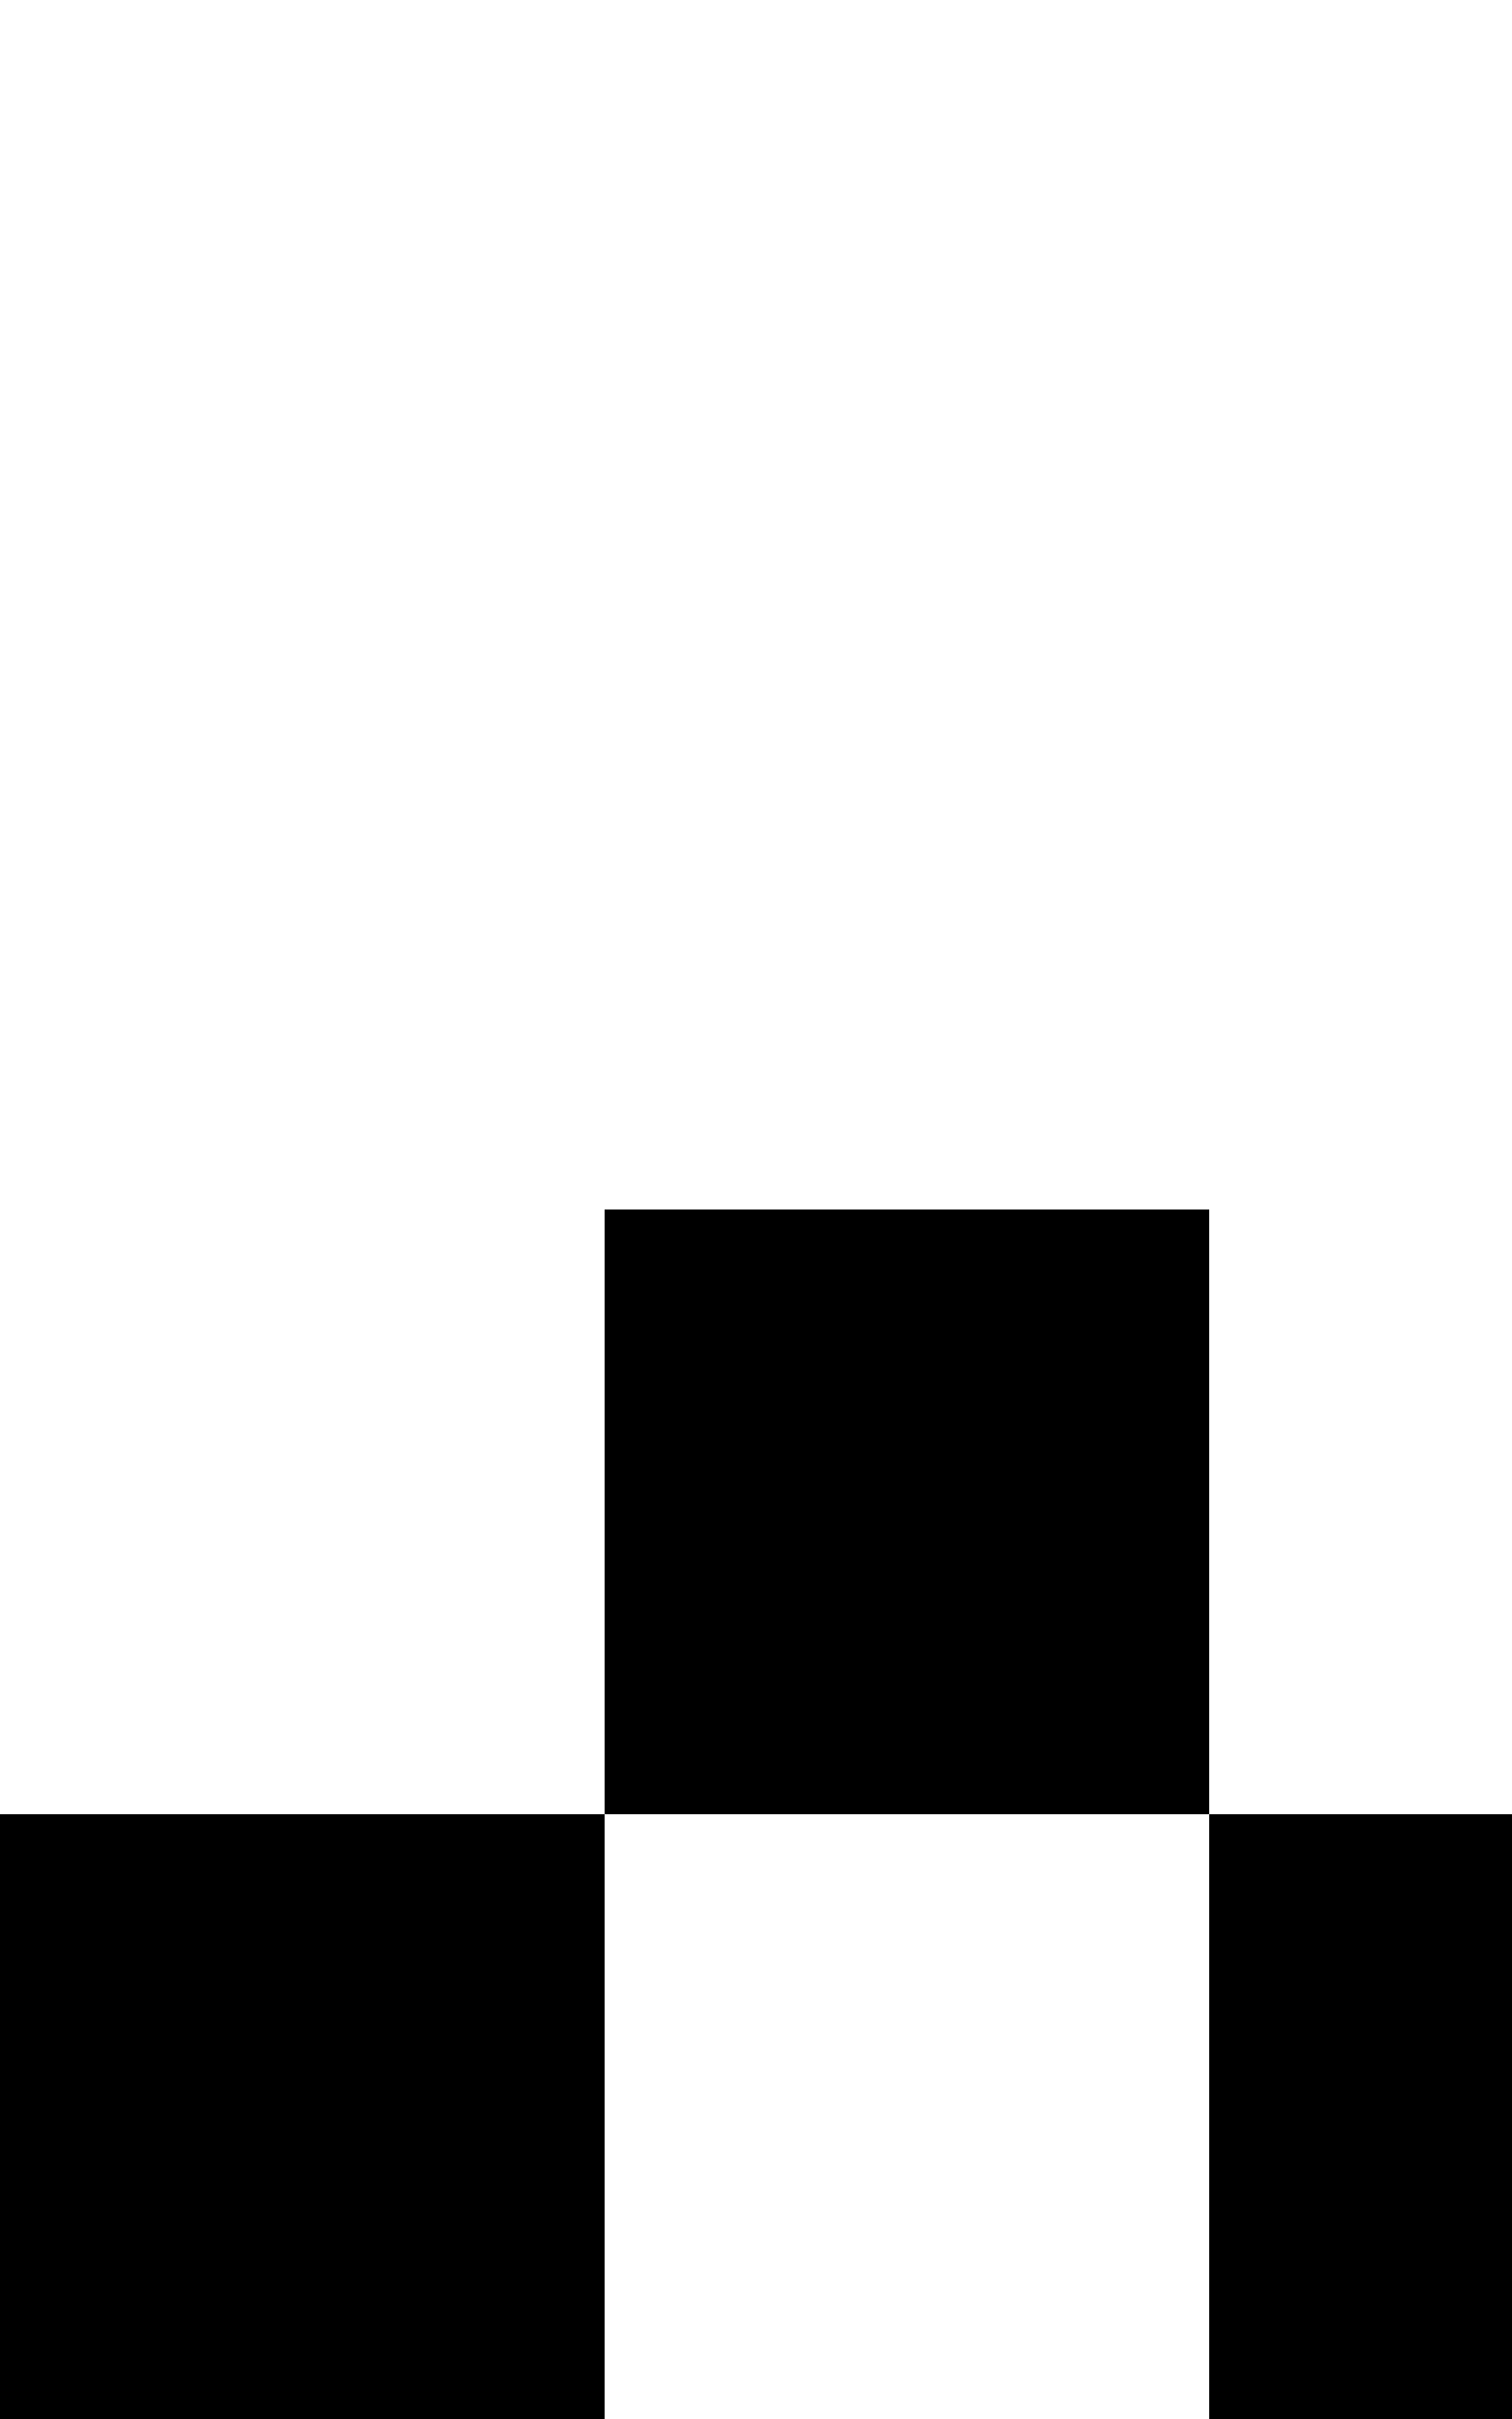
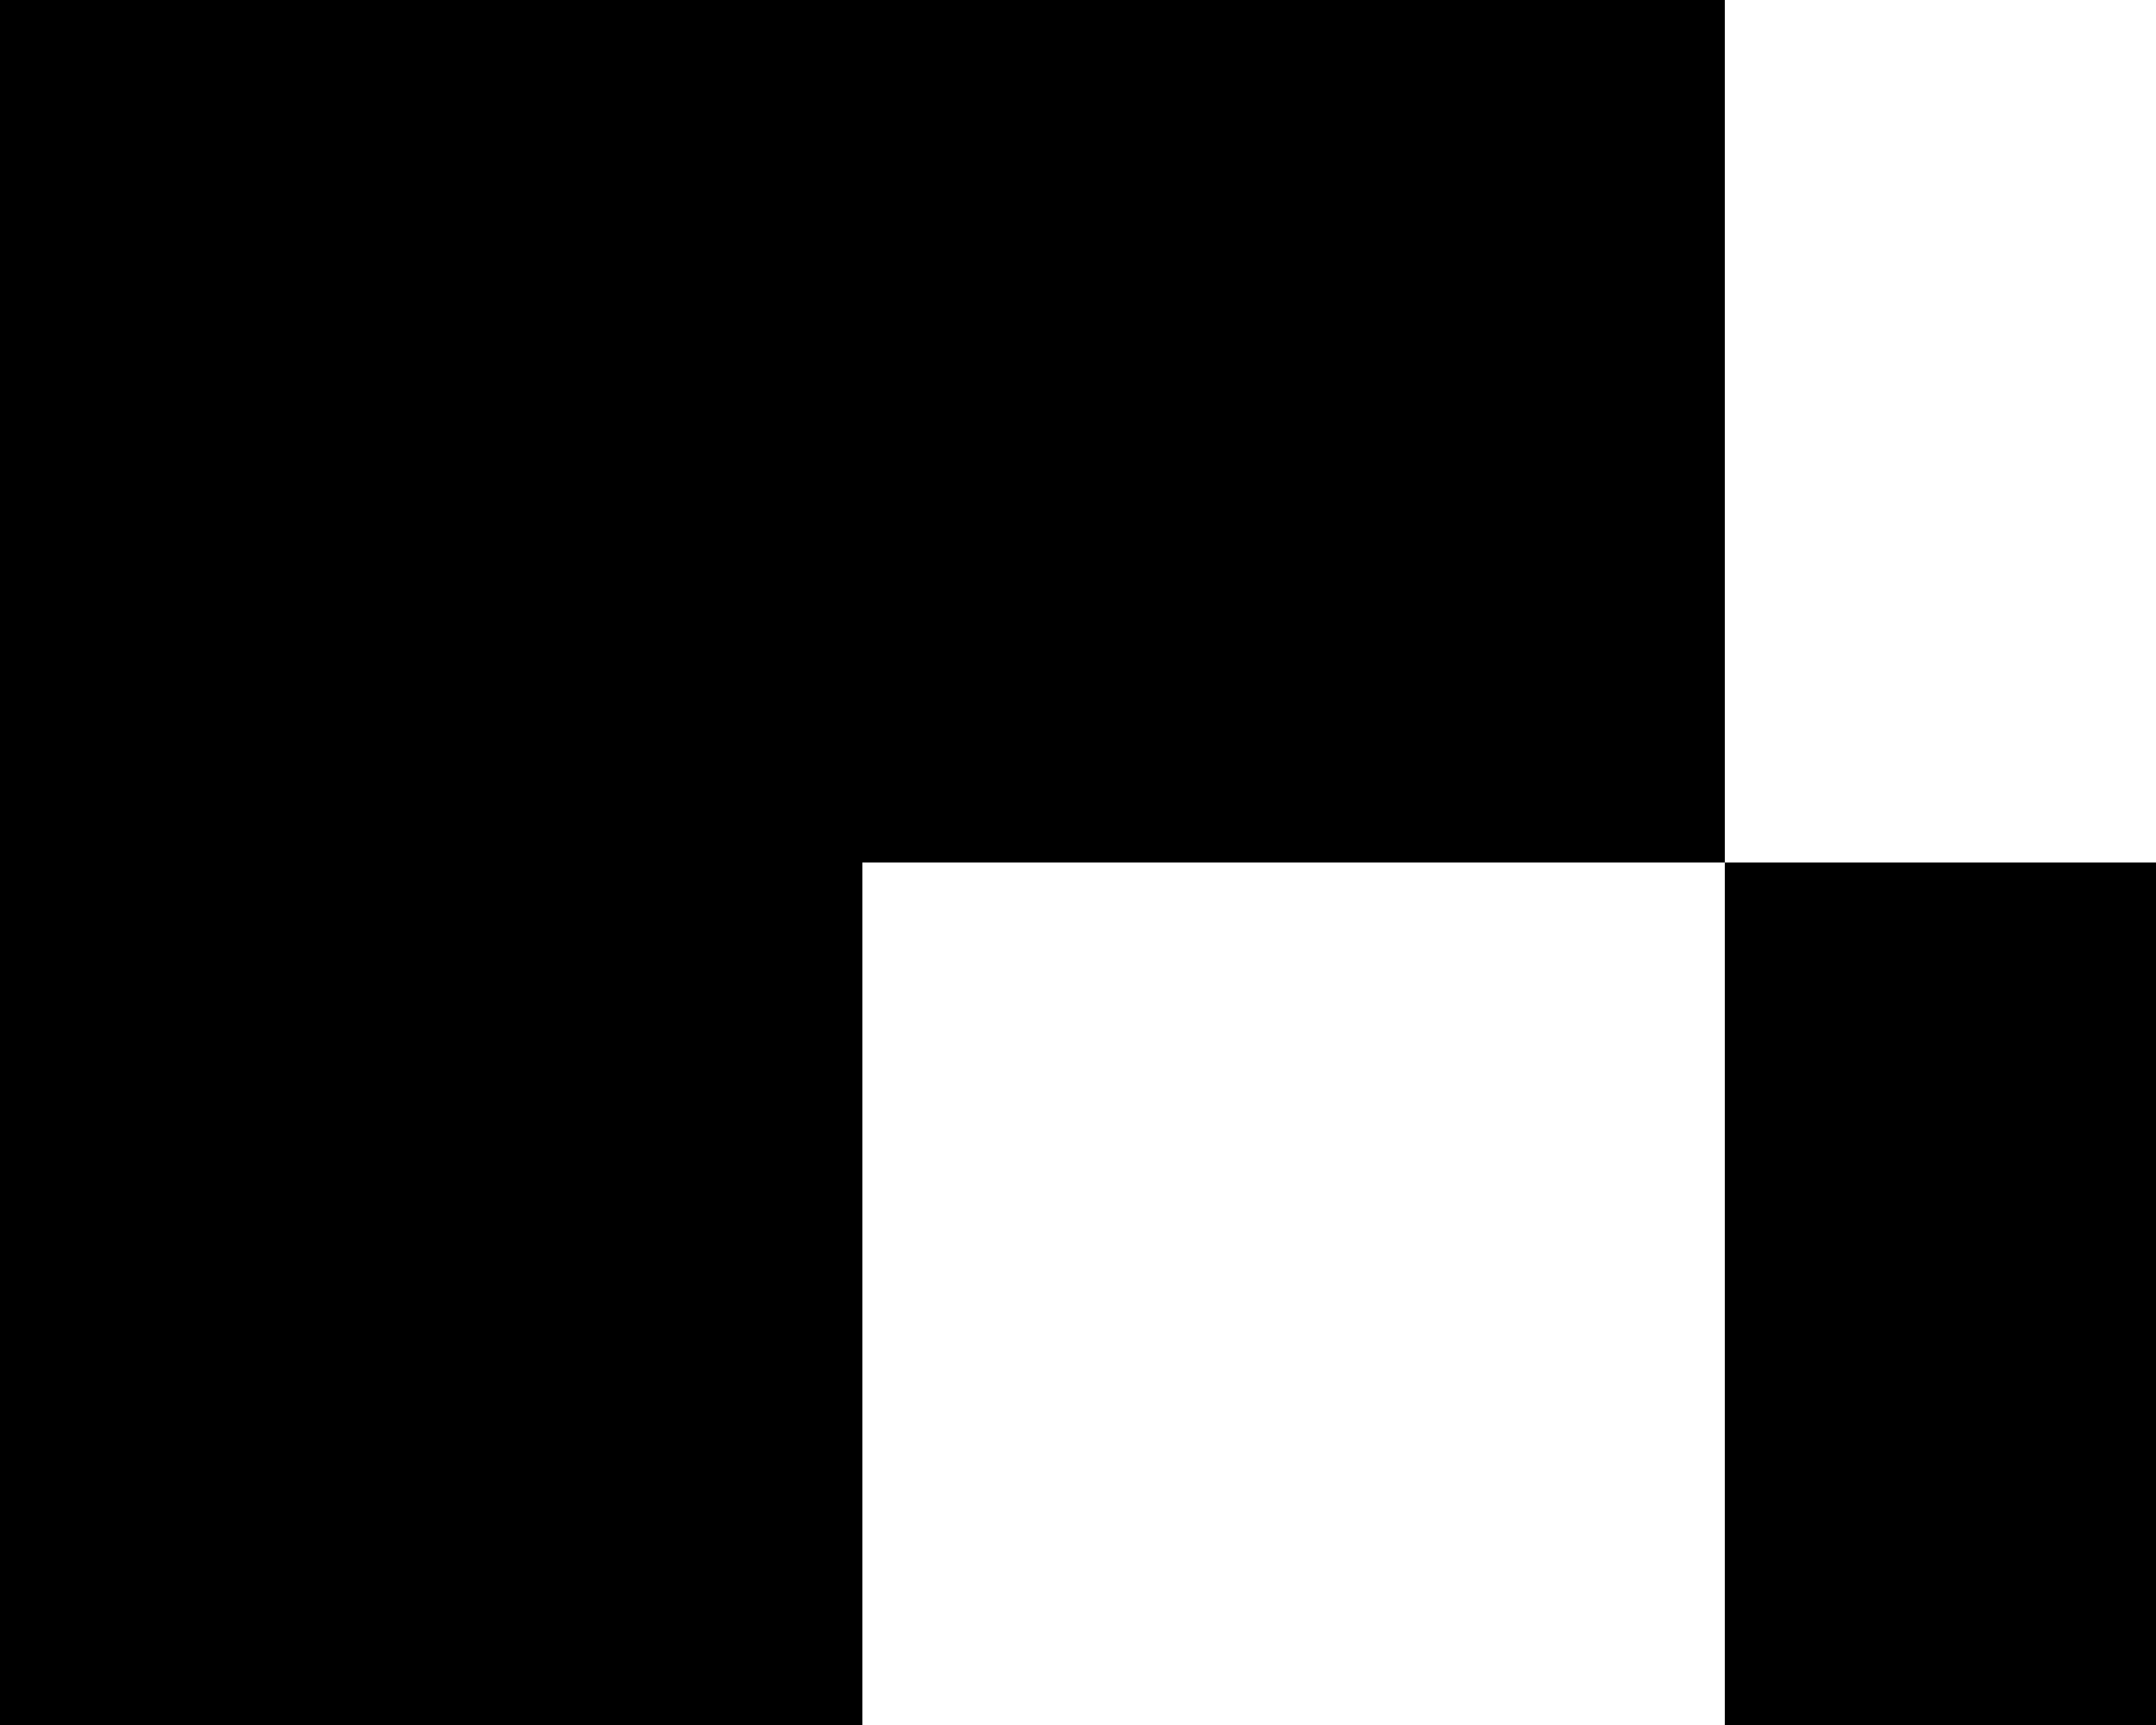
- <svg xmlns="http://www.w3.org/2000/svg" class="no-dark-shadow" style="transform: scale(2);" width="5" height="8" viewBox="0 0 5 8" fill="none">
-   <rect width="5" height="8" fill="transparent" />
-   <rect x="2" y="3" width="1" height="1" fill="currentColor" />
-   <rect x="3" y="4" width="1" height="1" fill="currentColor" />
+ <svg xmlns="http://www.w3.org/2000/svg" class="no-dark-shadow" style="transform: scale(2);" width="5" height="4" viewBox="0 0 5 4" fill="none">
+   <rect x="2" y="1" width="1" height="1" fill="currentColor" />
  <rect x="4" y="3" width="1" height="1" fill="currentColor" />
-   <rect x="1" y="2" width="1" height="1" fill="currentColor" />
+   <rect x="4" y="1" width="1" height="1" fill="currentColor" />
+   <rect x="1" width="1" height="1" fill="currentColor" />
+   <rect y="1" width="1" height="1" fill="currentColor" />
+   <rect x="1" y="3" width="1" height="1" fill="currentColor" />
  <rect y="3" width="1" height="1" fill="currentColor" />
-   <rect x="1" y="4" width="1" height="1" fill="currentColor" />
-   <rect x="3" y="2" width="1" height="1" fill="currentColor" />
+   <rect y="2" width="1" height="1" fill="currentColor" />
+   <rect x="2" y="2" width="1" height="1" fill="currentColor" />
+   <rect width="1" height="1" fill="currentColor" />
+   <rect x="4" y="2" width="1" height="1" fill="currentColor" />
+   <rect x="4" width="1" height="1" fill="currentColor" />
+   <rect x="3" width="1" height="1" fill="currentColor" />
+   <rect x="3" width="1" height="1" fill="currentColor" />
+   <rect x="3" y="3" width="1" height="1" fill="currentColor" />
</svg>
